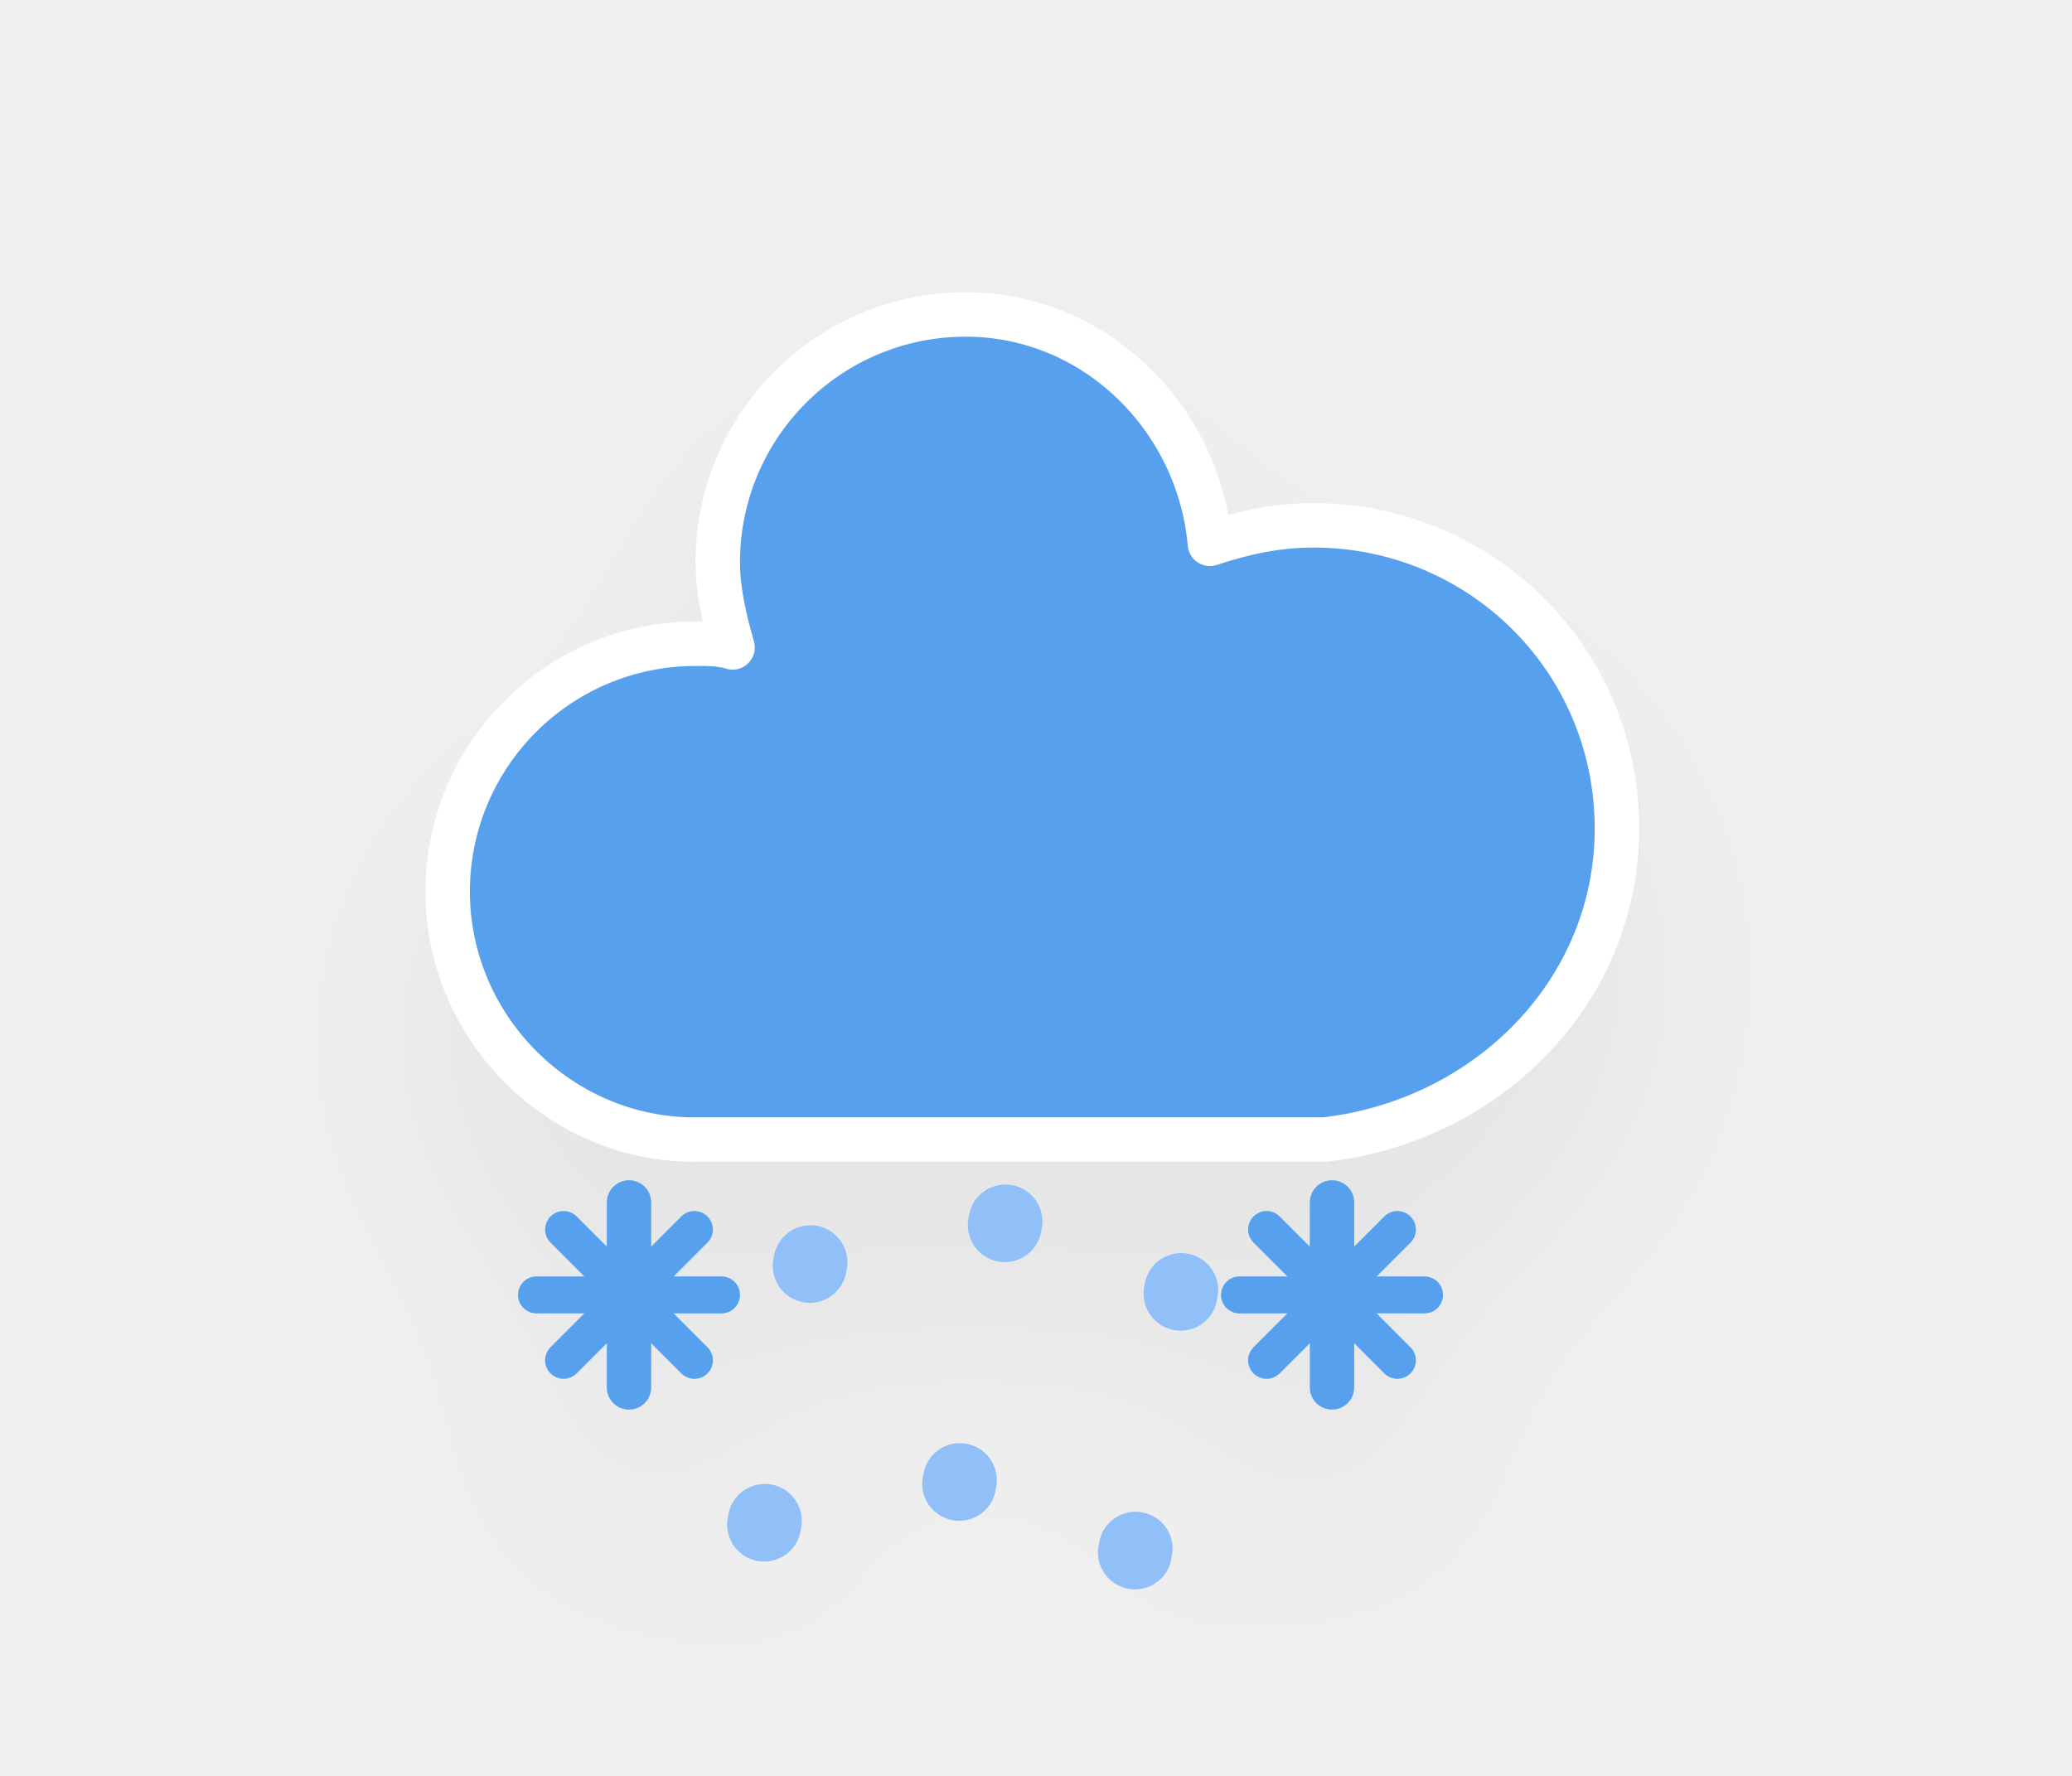
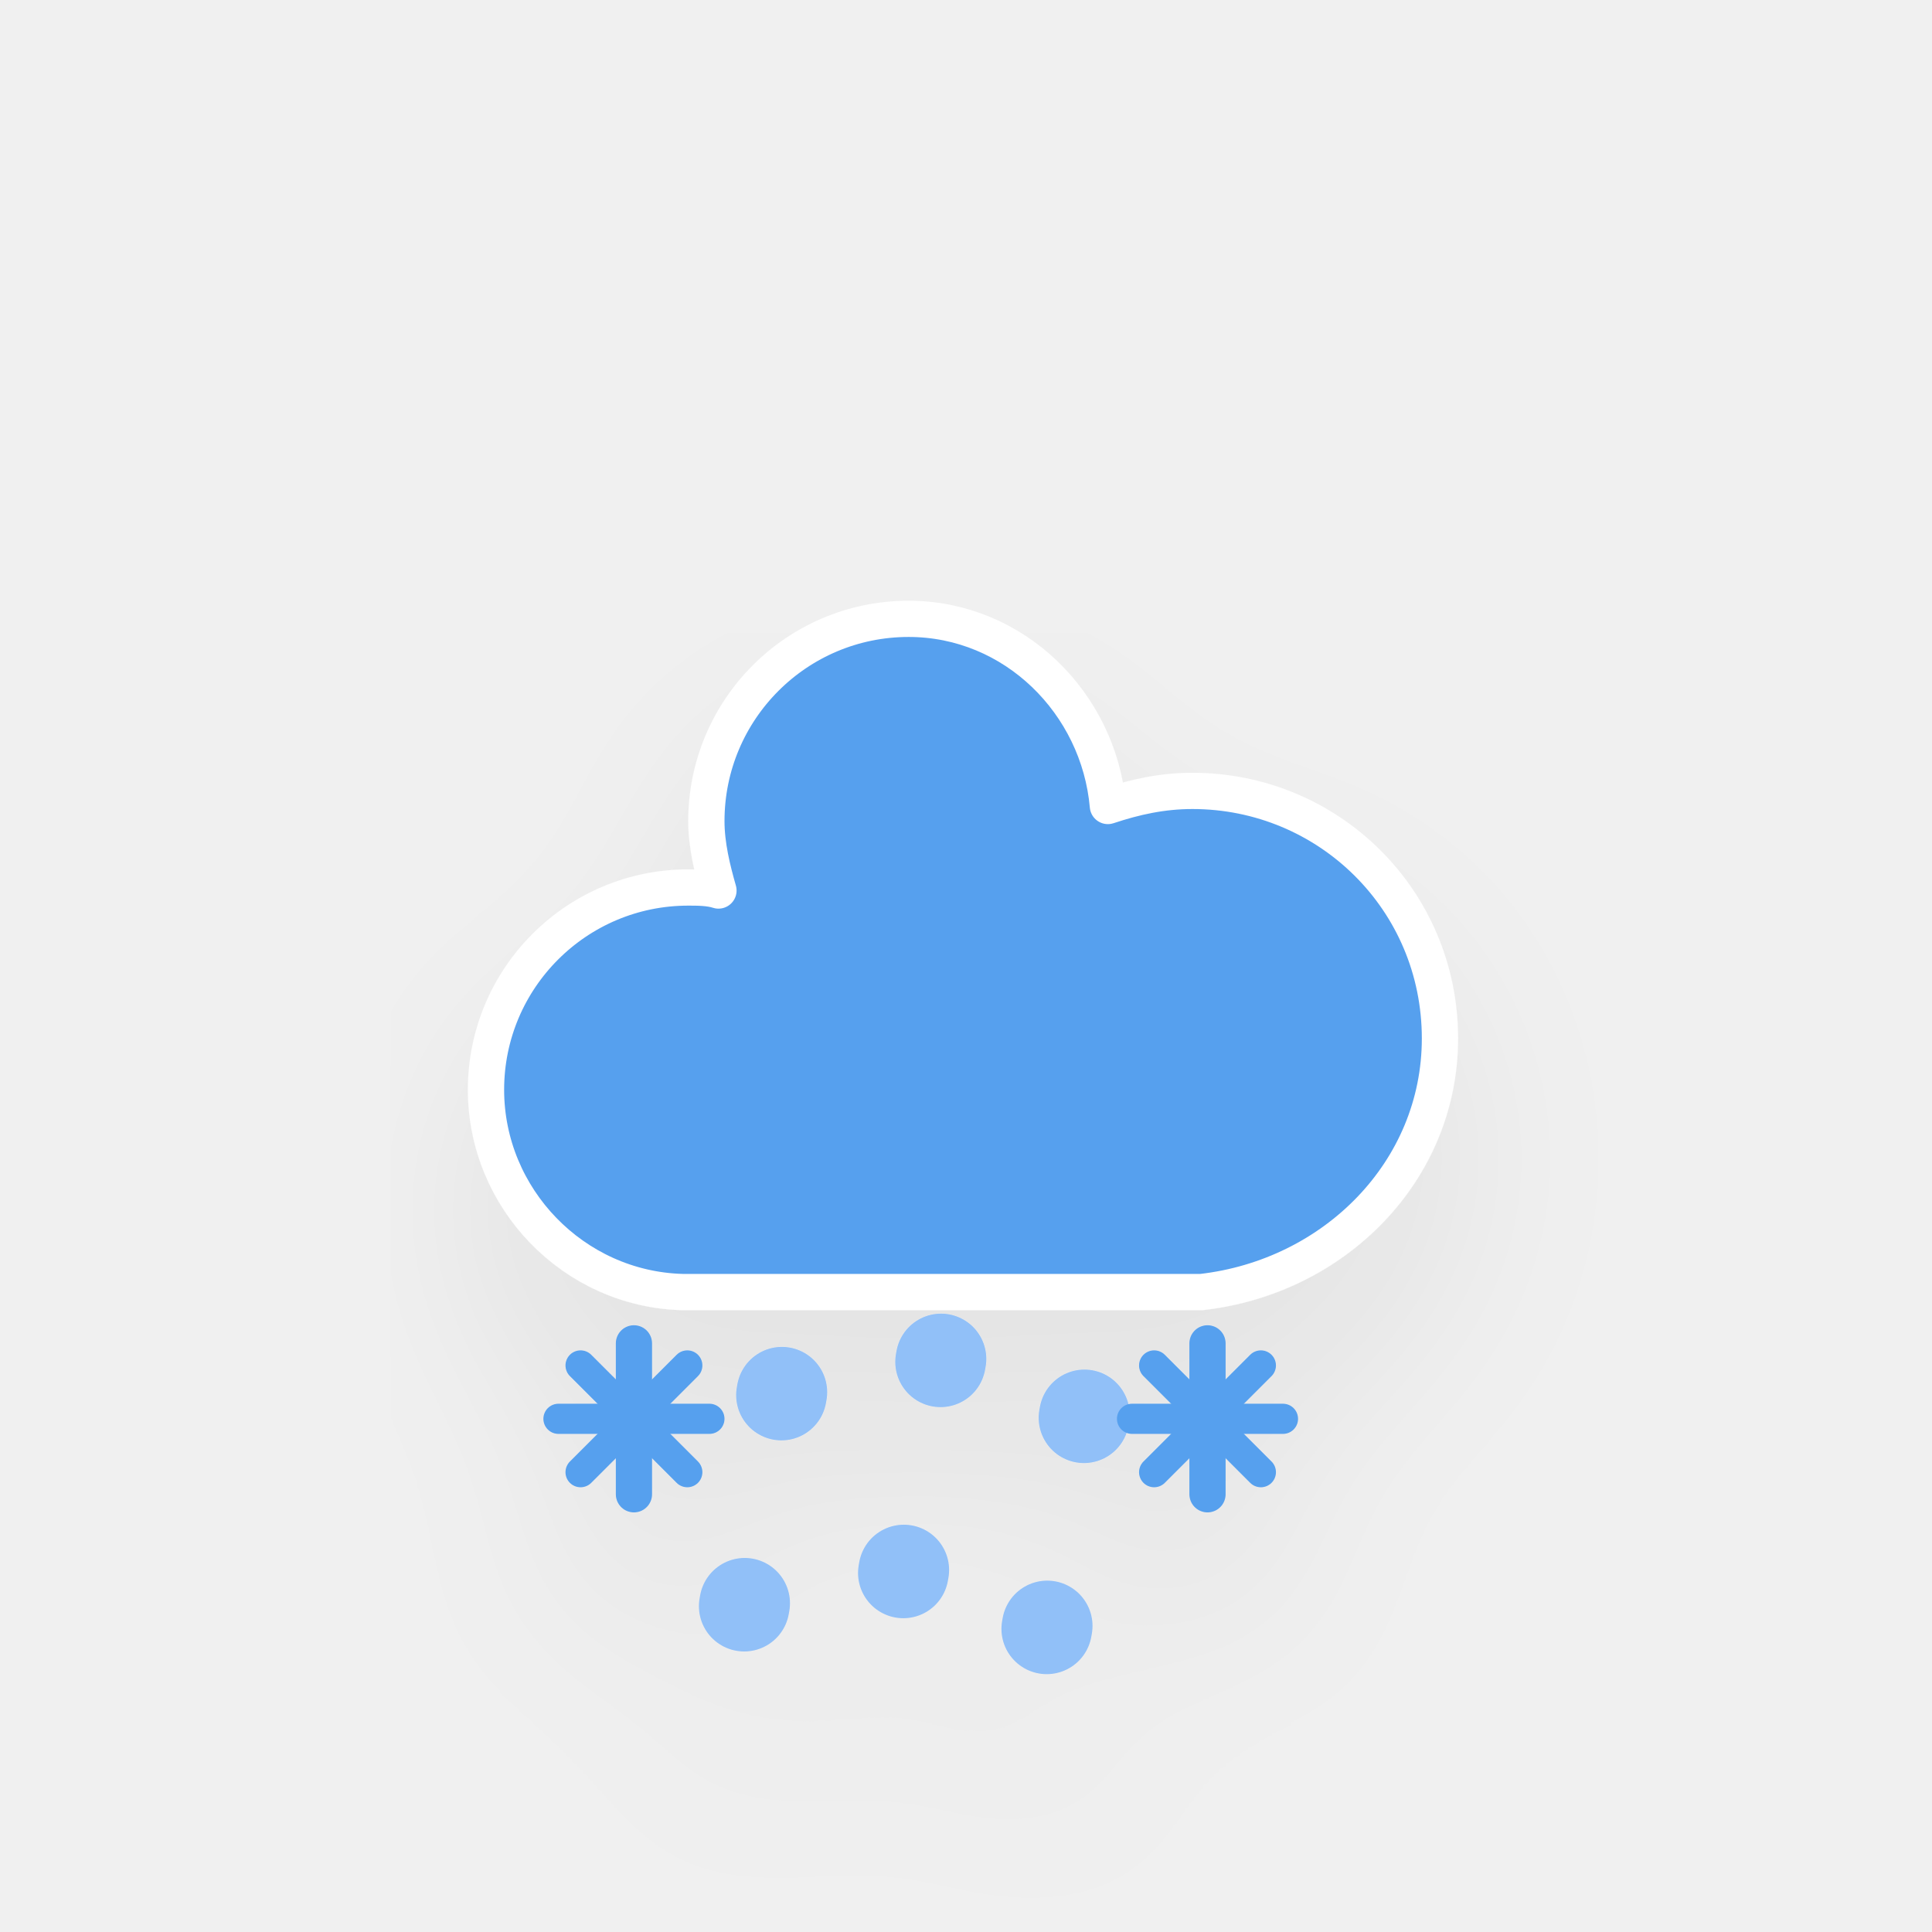
- <svg xmlns="http://www.w3.org/2000/svg" width="56" height="48" version="1.1">
+ <svg xmlns="http://www.w3.org/2000/svg" version="1.1" width="64" height="64" viewbox="0 0 64 64">
  <defs>
-     <filter id="blur" x="-.247" y="-.228" width="1.494" height="1.576">
+     <filter id="blur" width="200%" height="200%">
      <feGaussianBlur in="SourceAlpha" stdDeviation="3" />
      <feOffset dx="0" dy="4" result="offsetblur" />
      <feComponentTransfer>
-         <feFuncA slope="0.05" type="linear" />
+         <feFuncA type="linear" slope="0.05" />
      </feComponentTransfer>
      <feMerge>
        <feMergeNode />
        <feMergeNode in="SourceGraphic" />
      </feMerge>
    </filter>
    <style type="text/css">
-       
-       /*
+ /*
** RAIN
*/
-       @keyframes am-weather-rain {
-         0% {
-           stroke-dashoffset: 0;
-         }
+ @keyframes am-weather-rain {
+   0% {
+     stroke-dashoffset: 0;
+   }

-         100% {
-           stroke-dashoffset: -100;
-         }
-       }
+   100% {
+     stroke-dashoffset: -100;
+   }
+ }

-       .am-weather-rain-1 {
-         -webkit-animation-name: am-weather-rain;
-         -moz-animation-name: am-weather-rain;
-         -ms-animation-name: am-weather-rain;
-         animation-name: am-weather-rain;
-         -webkit-animation-duration: 8s;
-         -moz-animation-duration: 8s;
-         -ms-animation-duration: 8s;
-         animation-duration: 8s;
-         -webkit-animation-timing-function: linear;
-         -moz-animation-timing-function: linear;
-         -ms-animation-timing-function: linear;
-         animation-timing-function: linear;
-         -webkit-animation-iteration-count: infinite;
-         -moz-animation-iteration-count: infinite;
-         -ms-animation-iteration-count: infinite;
-         animation-iteration-count: infinite;
-       }
+ .am-weather-rain-1 {
+   -webkit-animation-name: am-weather-rain;
+      -moz-animation-name: am-weather-rain;
+       -ms-animation-name: am-weather-rain;
+           animation-name: am-weather-rain;
+   -webkit-animation-duration: 8s;
+      -moz-animation-duration: 8s;
+       -ms-animation-duration: 8s;
+           animation-duration: 8s;
+   -webkit-animation-timing-function: linear;
+      -moz-animation-timing-function: linear;
+       -ms-animation-timing-function: linear;
+           animation-timing-function: linear;
+   -webkit-animation-iteration-count: infinite;
+      -moz-animation-iteration-count: infinite;
+       -ms-animation-iteration-count: infinite;
+           animation-iteration-count: infinite;
+ }

-       .am-weather-rain-2 {
-         -webkit-animation-name: am-weather-rain;
-         -moz-animation-name: am-weather-rain;
-         -ms-animation-name: am-weather-rain;
-         animation-name: am-weather-rain;
-         -webkit-animation-delay: 0.25s;
-         -moz-animation-delay: 0.25s;
-         -ms-animation-delay: 0.25s;
-         animation-delay: 0.25s;
-         -webkit-animation-duration: 8s;
-         -moz-animation-duration: 8s;
-         -ms-animation-duration: 8s;
-         animation-duration: 8s;
-         -webkit-animation-timing-function: linear;
-         -moz-animation-timing-function: linear;
-         -ms-animation-timing-function: linear;
-         animation-timing-function: linear;
-         -webkit-animation-iteration-count: infinite;
-         -moz-animation-iteration-count: infinite;
-         -ms-animation-iteration-count: infinite;
-         animation-iteration-count: infinite;
-       }
+ .am-weather-rain-2 {
+   -webkit-animation-name: am-weather-rain;
+      -moz-animation-name: am-weather-rain;
+       -ms-animation-name: am-weather-rain;
+           animation-name: am-weather-rain;
+   -webkit-animation-delay: 0.25s;
+      -moz-animation-delay: 0.25s;
+       -ms-animation-delay: 0.25s;
+           animation-delay: 0.25s;
+   -webkit-animation-duration: 8s;
+      -moz-animation-duration: 8s;
+       -ms-animation-duration: 8s;
+           animation-duration: 8s;
+   -webkit-animation-timing-function: linear;
+      -moz-animation-timing-function: linear;
+       -ms-animation-timing-function: linear;
+           animation-timing-function: linear;
+   -webkit-animation-iteration-count: infinite;
+      -moz-animation-iteration-count: infinite;
+       -ms-animation-iteration-count: infinite;
+           animation-iteration-count: infinite;
+ }

-       /*
+ /*
** SNOW
*/
-       @keyframes am-weather-snow {
-         0% {
-           -webkit-transform: translateX(0) translateY(0);
-           -moz-transform: translateX(0) translateY(0);
-           -ms-transform: translateX(0) translateY(0);
-           transform: translateX(0) translateY(0);
-         }
+ @keyframes am-weather-snow {
+   0% {
+     -webkit-transform: translateX(0) translateY(0);
+        -moz-transform: translateX(0) translateY(0);
+         -ms-transform: translateX(0) translateY(0);
+             transform: translateX(0) translateY(0);
+   }

-         33.33% {
-           -webkit-transform: translateX(-1.2px) translateY(2px);
-           -moz-transform: translateX(-1.2px) translateY(2px);
-           -ms-transform: translateX(-1.2px) translateY(2px);
-           transform: translateX(-1.2px) translateY(2px);
-         }
+   33.33% {
+     -webkit-transform: translateX(-1.2px) translateY(2px);
+        -moz-transform: translateX(-1.2px) translateY(2px);
+         -ms-transform: translateX(-1.2px) translateY(2px);
+             transform: translateX(-1.2px) translateY(2px);
+   }

-         66.66% {
-           -webkit-transform: translateX(1.4px) translateY(4px);
-           -moz-transform: translateX(1.4px) translateY(4px);
-           -ms-transform: translateX(1.4px) translateY(4px);
-           transform: translateX(1.4px) translateY(4px);
-           opacity: 1;
-         }
+   66.66% {
+     -webkit-transform: translateX(1.4px) translateY(4px);
+        -moz-transform: translateX(1.4px) translateY(4px);
+         -ms-transform: translateX(1.4px) translateY(4px);
+             transform: translateX(1.4px) translateY(4px);
+     opacity: 1;
+   }

-         100% {
-           -webkit-transform: translateX(-1.6px) translateY(6px);
-           -moz-transform: translateX(-1.6px) translateY(6px);
-           -ms-transform: translateX(-1.6px) translateY(6px);
-           transform: translateX(-1.6px) translateY(6px);
-           opacity: 0;
-         }
-       }
+   100% {
+     -webkit-transform: translateX(-1.6px) translateY(6px);
+        -moz-transform: translateX(-1.6px) translateY(6px);
+         -ms-transform: translateX(-1.6px) translateY(6px);
+             transform: translateX(-1.6px) translateY(6px);
+     opacity: 0;
+   }
+ }

-       .am-weather-snow-1 {
-         -webkit-animation-name: am-weather-snow;
-         -moz-animation-name: am-weather-snow;
-         -ms-animation-name: am-weather-snow;
-         animation-name: am-weather-snow;
-         -webkit-animation-duration: 2s;
-         -moz-animation-duration: 2s;
-         -ms-animation-duration: 2s;
-         animation-duration: 2s;
-         -webkit-animation-timing-function: linear;
-         -moz-animation-timing-function: linear;
-         -ms-animation-timing-function: linear;
-         animation-timing-function: linear;
-         -webkit-animation-iteration-count: infinite;
-         -moz-animation-iteration-count: infinite;
-         -ms-animation-iteration-count: infinite;
-         animation-iteration-count: infinite;
-       }
+ .am-weather-snow-1 {
+   -webkit-animation-name: am-weather-snow;
+      -moz-animation-name: am-weather-snow;
+       -ms-animation-name: am-weather-snow;
+           animation-name: am-weather-snow;
+   -webkit-animation-duration: 2s;
+      -moz-animation-duration: 2s;
+       -ms-animation-duration: 2s;
+           animation-duration: 2s;
+   -webkit-animation-timing-function: linear;
+      -moz-animation-timing-function: linear;
+       -ms-animation-timing-function: linear;
+           animation-timing-function: linear;
+   -webkit-animation-iteration-count: infinite;
+      -moz-animation-iteration-count: infinite;
+       -ms-animation-iteration-count: infinite;
+           animation-iteration-count: infinite;
+ }

-       .am-weather-snow-2 {
-         -webkit-animation-name: am-weather-snow;
-         -moz-animation-name: am-weather-snow;
-         -ms-animation-name: am-weather-snow;
-         animation-name: am-weather-snow;
-         -webkit-animation-delay: 1.2s;
-         -moz-animation-delay: 1.2s;
-         -ms-animation-delay: 1.2s;
-         animation-delay: 1.2s;
-         -webkit-animation-duration: 2s;
-         -moz-animation-duration: 2s;
-         -ms-animation-duration: 2s;
-         animation-duration: 2s;
-         -webkit-animation-timing-function: linear;
-         -moz-animation-timing-function: linear;
-         -ms-animation-timing-function: linear;
-         animation-timing-function: linear;
-         -webkit-animation-iteration-count: infinite;
-         -moz-animation-iteration-count: infinite;
-         -ms-animation-iteration-count: infinite;
-         animation-iteration-count: infinite;
-       }
- 
-       /*
- ** CLOUDS
- */
-       @keyframes am-weather-cloud-2 {
-         0% {
-           -webkit-transform: translate(0px, 0px);
-           -moz-transform: translate(0px, 0px);
-           -ms-transform: translate(0px, 0px);
-           transform: translate(0px, 0px);
-         }
- 
-         50% {
-           -webkit-transform: translate(2px, 0px);
-           -moz-transform: translate(2px, 0px);
-           -ms-transform: translate(2px, 0px);
-           transform: translate(2px, 0px);
-         }
- 
-         100% {
-           -webkit-transform: translate(0px, 0px);
-           -moz-transform: translate(0px, 0px);
-           -ms-transform: translate(0px, 0px);
-           transform: translate(0px, 0px);
-         }
-       }
- 
-       .am-weather-cloud-2 {
-         -webkit-animation-name: am-weather-cloud-2;
-         -moz-animation-name: am-weather-cloud-2;
-         animation-name: am-weather-cloud-2;
-         -webkit-animation-duration: 3s;
-         -moz-animation-duration: 3s;
-         animation-duration: 3s;
-         -webkit-animation-timing-function: linear;
-         -moz-animation-timing-function: linear;
-         animation-timing-function: linear;
-         -webkit-animation-iteration-count: infinite;
-         -moz-animation-iteration-count: infinite;
-         animation-iteration-count: infinite;
-       }
-       
-     </style>
+ .am-weather-snow-2 {
+   -webkit-animation-name: am-weather-snow;
+      -moz-animation-name: am-weather-snow;
+       -ms-animation-name: am-weather-snow;
+           animation-name: am-weather-snow;
+   -webkit-animation-delay: 1.2s;
+      -moz-animation-delay: 1.2s;
+       -ms-animation-delay: 1.2s;
+           animation-delay: 1.2s;
+   -webkit-animation-duration: 2s;
+      -moz-animation-duration: 2s;
+       -ms-animation-duration: 2s;
+           animation-duration: 2s;
+   -webkit-animation-timing-function: linear;
+      -moz-animation-timing-function: linear;
+       -ms-animation-timing-function: linear;
+           animation-timing-function: linear;
+   -webkit-animation-iteration-count: infinite;
+      -moz-animation-iteration-count: infinite;
+       -ms-animation-iteration-count: infinite;
+           animation-iteration-count: infinite;
+ }
+         </style>
  </defs>
-   <g transform="translate(16,-2)" filter="url(#blur)">
-     <g class="am-weather-cloud-3" style="-moz-animation-duration:3s;-moz-animation-iteration-count:infinite;-moz-animation-name:am-weather-cloud-2;-moz-animation-timing-function:linear;-webkit-animation-duration:3s;-webkit-animation-iteration-count:infinite;-webkit-animation-name:am-weather-cloud-2;-webkit-animation-timing-function:linear">
-       <path transform="translate(-20,-11)" d="m47.7 35.4c0-4.6-3.7-8.2-8.2-8.2-1 0-1.9 0.2-2.8 0.5-0.3-3.4-3.1-6.2-6.6-6.2-3.7 0-6.7 3-6.7 6.7 0 0.8 0.2 1.6 0.4 2.3-0.3-0.1-0.7-0.1-1-0.1-3.7 0-6.7 3-6.7 6.7 0 3.6 2.9 6.6 6.5 6.7h17.2c4.4-0.5 7.9-4 7.9-8.4z" fill="#57a0ee" stroke="#fff" stroke-linejoin="round" stroke-width="1.2" />
+   <g filter="url(#blur)" id="rainy-7">
+     <g transform="translate(20,10)">
+       <g>
+         <path d="M47.7,35.4c0-4.6-3.7-8.2-8.2-8.2c-1,0-1.9,0.2-2.8,0.5c-0.3-3.4-3.1-6.2-6.6-6.2c-3.7,0-6.7,3-6.7,6.7c0,0.8,0.2,1.6,0.4,2.3    c-0.3-0.1-0.7-0.1-1-0.1c-3.7,0-6.7,3-6.7,6.7c0,3.6,2.9,6.6,6.5,6.7l17.2,0C44.2,43.3,47.7,39.8,47.7,35.4z" fill="#57A0EE" stroke="white" stroke-linejoin="round" stroke-width="1.2" transform="translate(-20,-11)" />
+       </g>
    </g>
-     <g transform="translate(-20,-10) rotate(10,-247.39,200.17)" fill="none" stroke="#91c0f8" stroke-dasharray="0.1, 7" stroke-linecap="round" stroke-width="2">
-       <line class="am-weather-rain-1" transform="translate(-5,1)" y2="8" style="-moz-animation-duration:8s;-moz-animation-iteration-count:infinite;-moz-animation-name:am-weather-rain;-moz-animation-timing-function:linear;-ms-animation-duration:8s;-ms-animation-iteration-count:infinite;-ms-animation-name:am-weather-rain;-ms-animation-timing-function:linear;-webkit-animation-duration:8s;-webkit-animation-iteration-count:infinite;-webkit-animation-name:am-weather-rain;-webkit-animation-timing-function:linear" />
-       <line class="am-weather-rain-2" transform="translate(0,-1)" y2="8" style="-moz-animation-delay:0.25s;-moz-animation-duration:8s;-moz-animation-iteration-count:infinite;-moz-animation-name:am-weather-rain;-moz-animation-timing-function:linear;-ms-animation-delay:0.25s;-ms-animation-duration:8s;-ms-animation-iteration-count:infinite;-ms-animation-name:am-weather-rain;-ms-animation-timing-function:linear;-webkit-animation-delay:0.25s;-webkit-animation-duration:8s;-webkit-animation-iteration-count:infinite;-webkit-animation-name:am-weather-rain;-webkit-animation-timing-function:linear" />
-       <line class="am-weather-rain-1" transform="translate(5)" y2="8" style="-moz-animation-duration:8s;-moz-animation-iteration-count:infinite;-moz-animation-name:am-weather-rain;-moz-animation-timing-function:linear;-ms-animation-duration:8s;-ms-animation-iteration-count:infinite;-ms-animation-name:am-weather-rain;-ms-animation-timing-function:linear;-webkit-animation-duration:8s;-webkit-animation-iteration-count:infinite;-webkit-animation-name:am-weather-rain;-webkit-animation-timing-function:linear" />
+     <g transform="translate(31,46), rotate(10)">
+       <line class="am-weather-rain-1" fill="none" stroke="#91C0F8" stroke-dasharray="0.1,7" stroke-linecap="round" stroke-width="3" transform="translate(-5,1)" x1="0" x2="0" y1="0" y2="8" />
+       <line class="am-weather-rain-2" fill="none" stroke="#91C0F8" stroke-dasharray="0.1,7" stroke-linecap="round" stroke-width="3" transform="translate(0,-1)" x1="0" x2="0" y1="0" y2="8" />
+       <line class="am-weather-rain-1" fill="none" stroke="#91C0F8" stroke-dasharray="0.1,7" stroke-linecap="round" stroke-width="3" transform="translate(5,0)" x1="0" x2="0" y1="0" y2="8" />
    </g>
    <g class="am-weather-snow-1">
-       <g transform="translate(1,28)" fill="none" stroke="#57a0ee" stroke-linecap="round">
-         <line transform="translate(0,9)" y1="-2.5" y2="2.5" stroke-width="1.2" />
-         <line transform="rotate(45,-10.864,4.5)" y1="-2.5" y2="2.5" />
-         <line transform="rotate(90,-4.5,4.5)" y1="-2.5" y2="2.5" />
-         <line transform="rotate(135,-1.864,4.5)" y1="-2.5" y2="2.5" />
+       <g transform="translate(21,38)">
+         <line fill="none" stroke="#57A0EE" stroke-linecap="round" stroke-width="1.2" transform="translate(0,9), rotate(0)" x1="0" x2="0" y1="-2.5" y2="2.5" />
+         <line fill="none" stroke="#57A0EE" stroke-linecap="round" stroke-width="1" transform="translate(0,9), rotate(45)" x1="0" x2="0" y1="-2.5" y2="2.5" />
+         <line fill="none" stroke="#57A0EE" stroke-linecap="round" stroke-width="1" transform="translate(0,9), rotate(90)" x1="0" x2="0" y1="-2.5" y2="2.5" />
+         <line fill="none" stroke="#57A0EE" stroke-linecap="round" stroke-width="1" transform="translate(0,9), rotate(135)" x1="0" x2="0" y1="-2.5" y2="2.5" />
      </g>
    </g>
    <g class="am-weather-snow-2">
-       <g transform="translate(20,28)" fill="none" stroke="#57a0ee" stroke-linecap="round">
-         <line transform="translate(0,9)" y1="-2.5" y2="2.5" stroke-width="1.2" />
-         <line transform="rotate(45,-10.864,4.5)" y1="-2.5" y2="2.5" />
-         <line transform="rotate(90,-4.5,4.5)" y1="-2.5" y2="2.5" />
-         <line transform="rotate(135,-1.864,4.5)" y1="-2.5" y2="2.5" />
+       <g transform="translate(40,38)">
+         <line fill="none" stroke="#57A0EE" stroke-linecap="round" stroke-width="1.2" transform="translate(0,9), rotate(0)" x1="0" x2="0" y1="-2.5" y2="2.5" />
+         <line fill="none" stroke="#57A0EE" stroke-linecap="round" stroke-width="1" transform="translate(0,9), rotate(45)" x1="0" x2="0" y1="-2.5" y2="2.5" />
+         <line fill="none" stroke="#57A0EE" stroke-linecap="round" stroke-width="1" transform="translate(0,9), rotate(90)" x1="0" x2="0" y1="-2.5" y2="2.5" />
+         <line fill="none" stroke="#57A0EE" stroke-linecap="round" stroke-width="1" transform="translate(0,9), rotate(135)" x1="0" x2="0" y1="-2.5" y2="2.5" />
      </g>
    </g>
  </g>
</svg>
